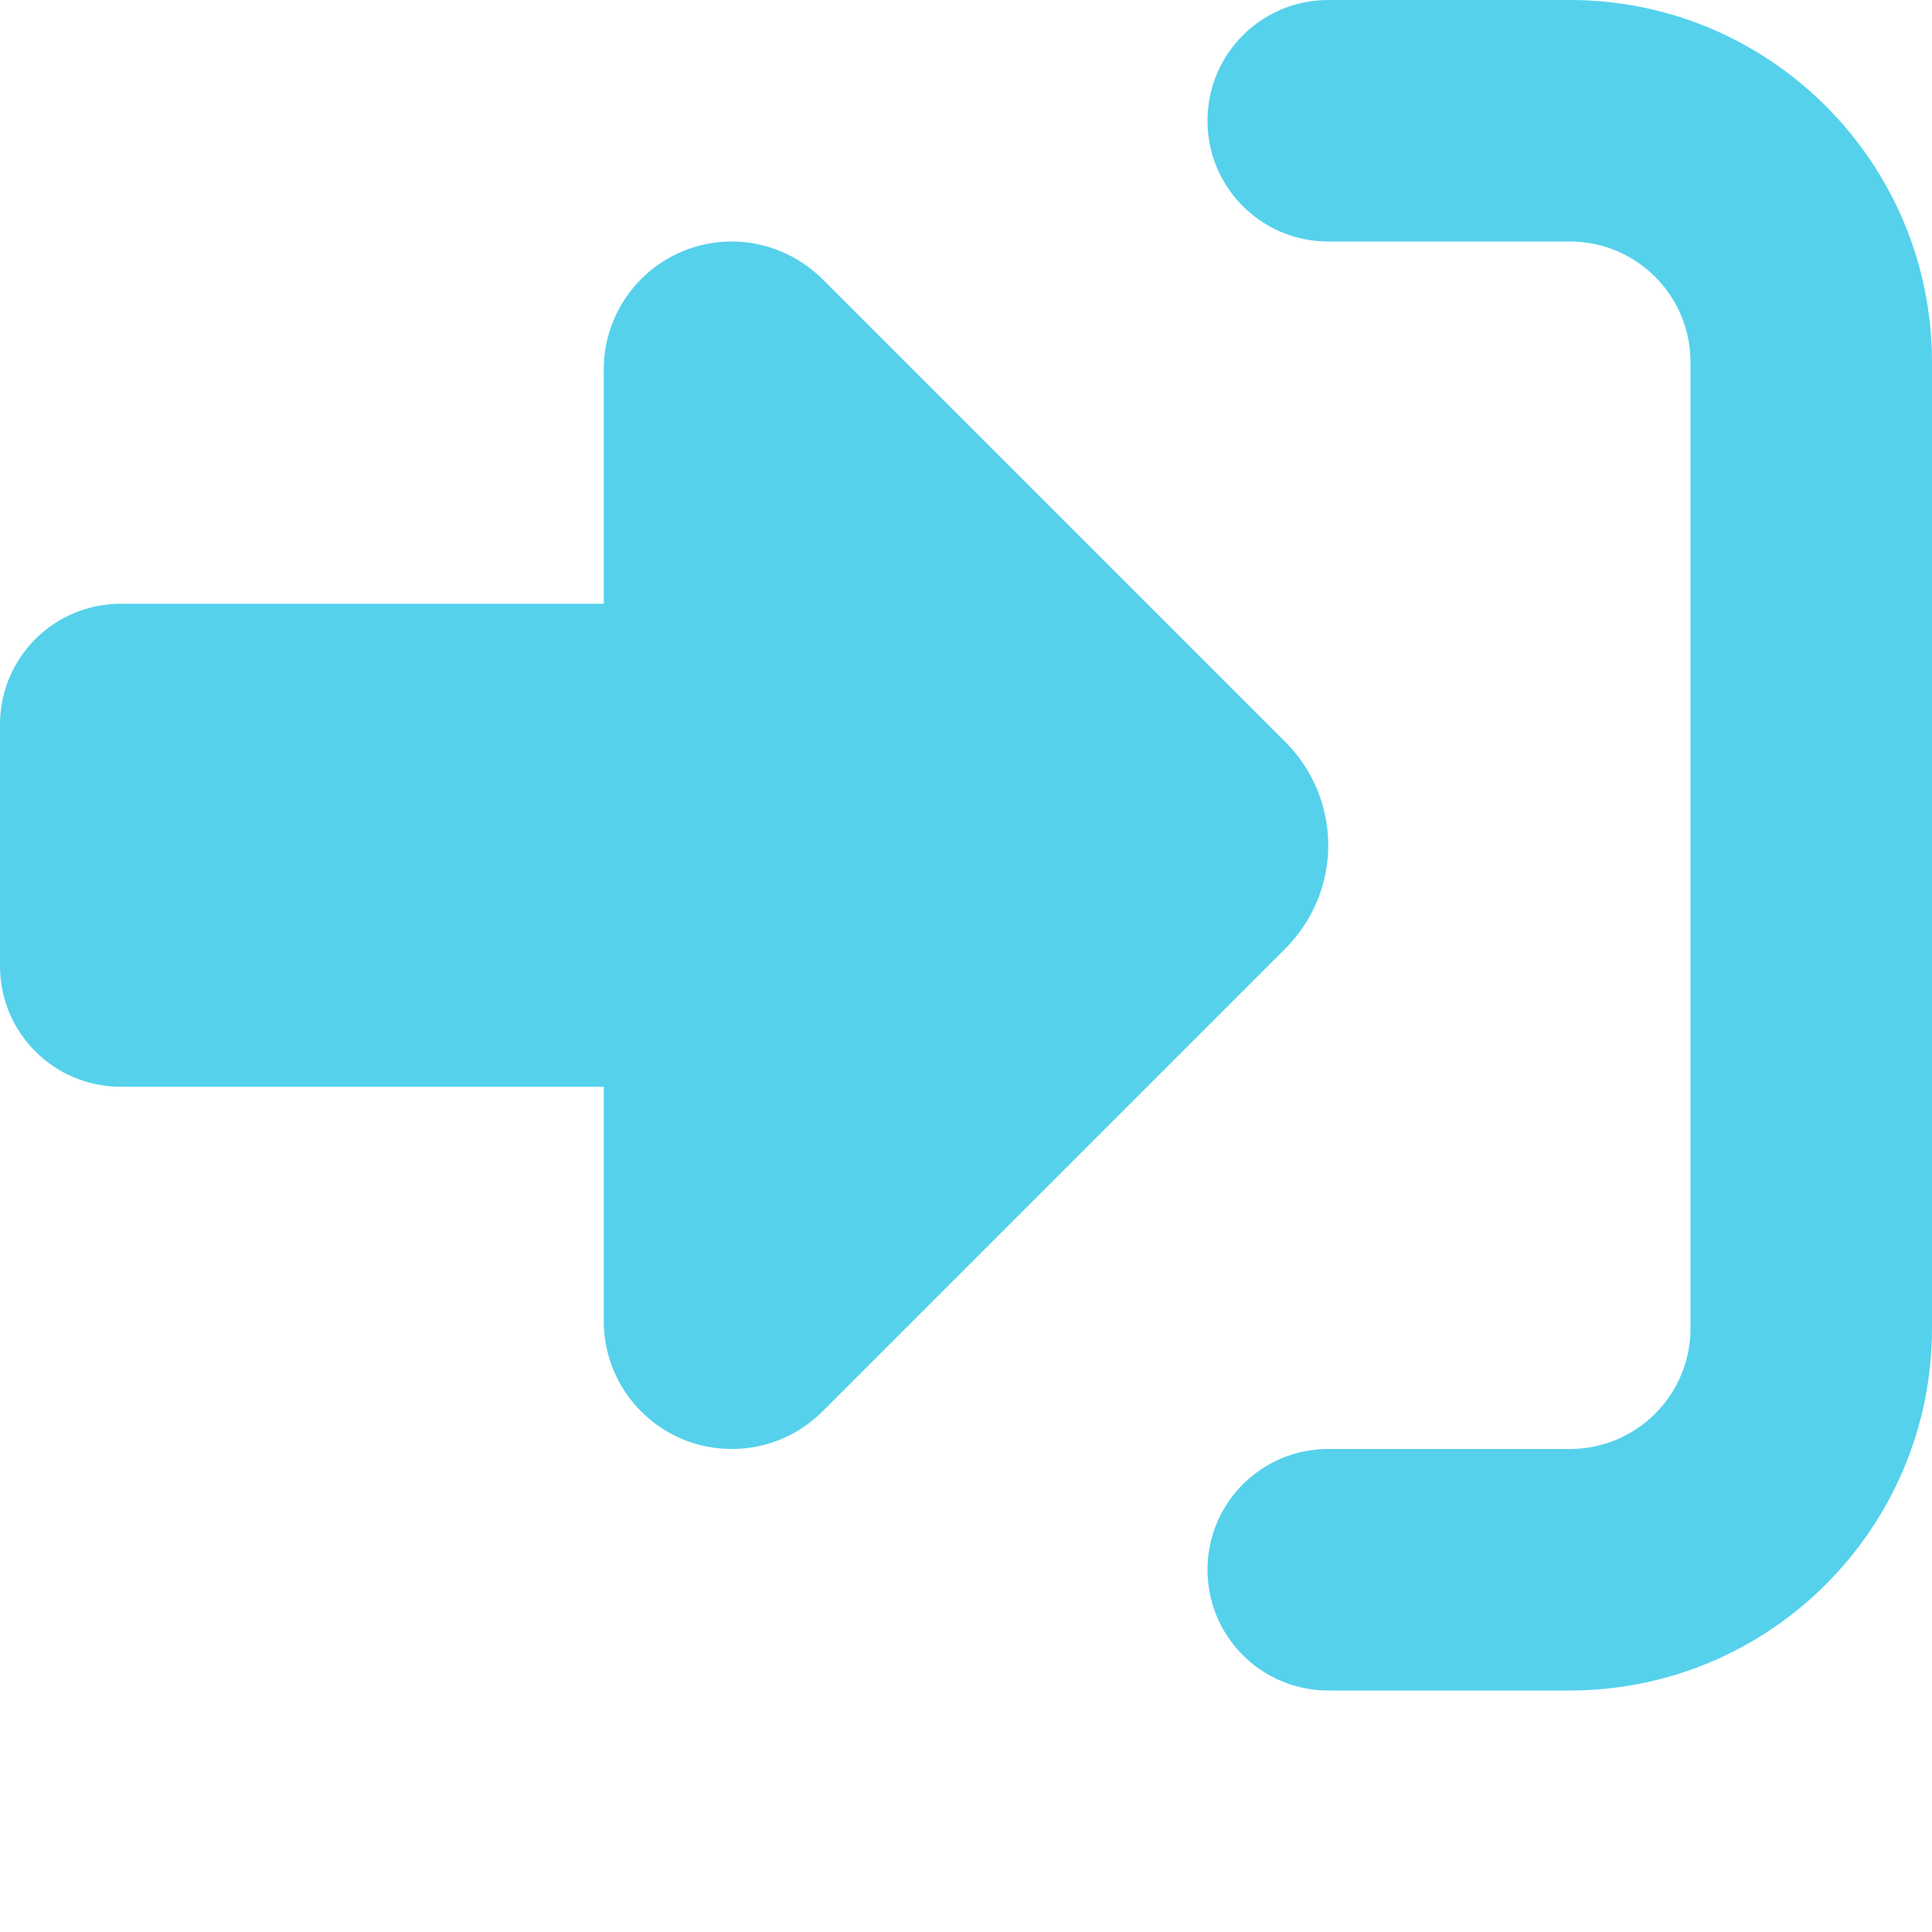
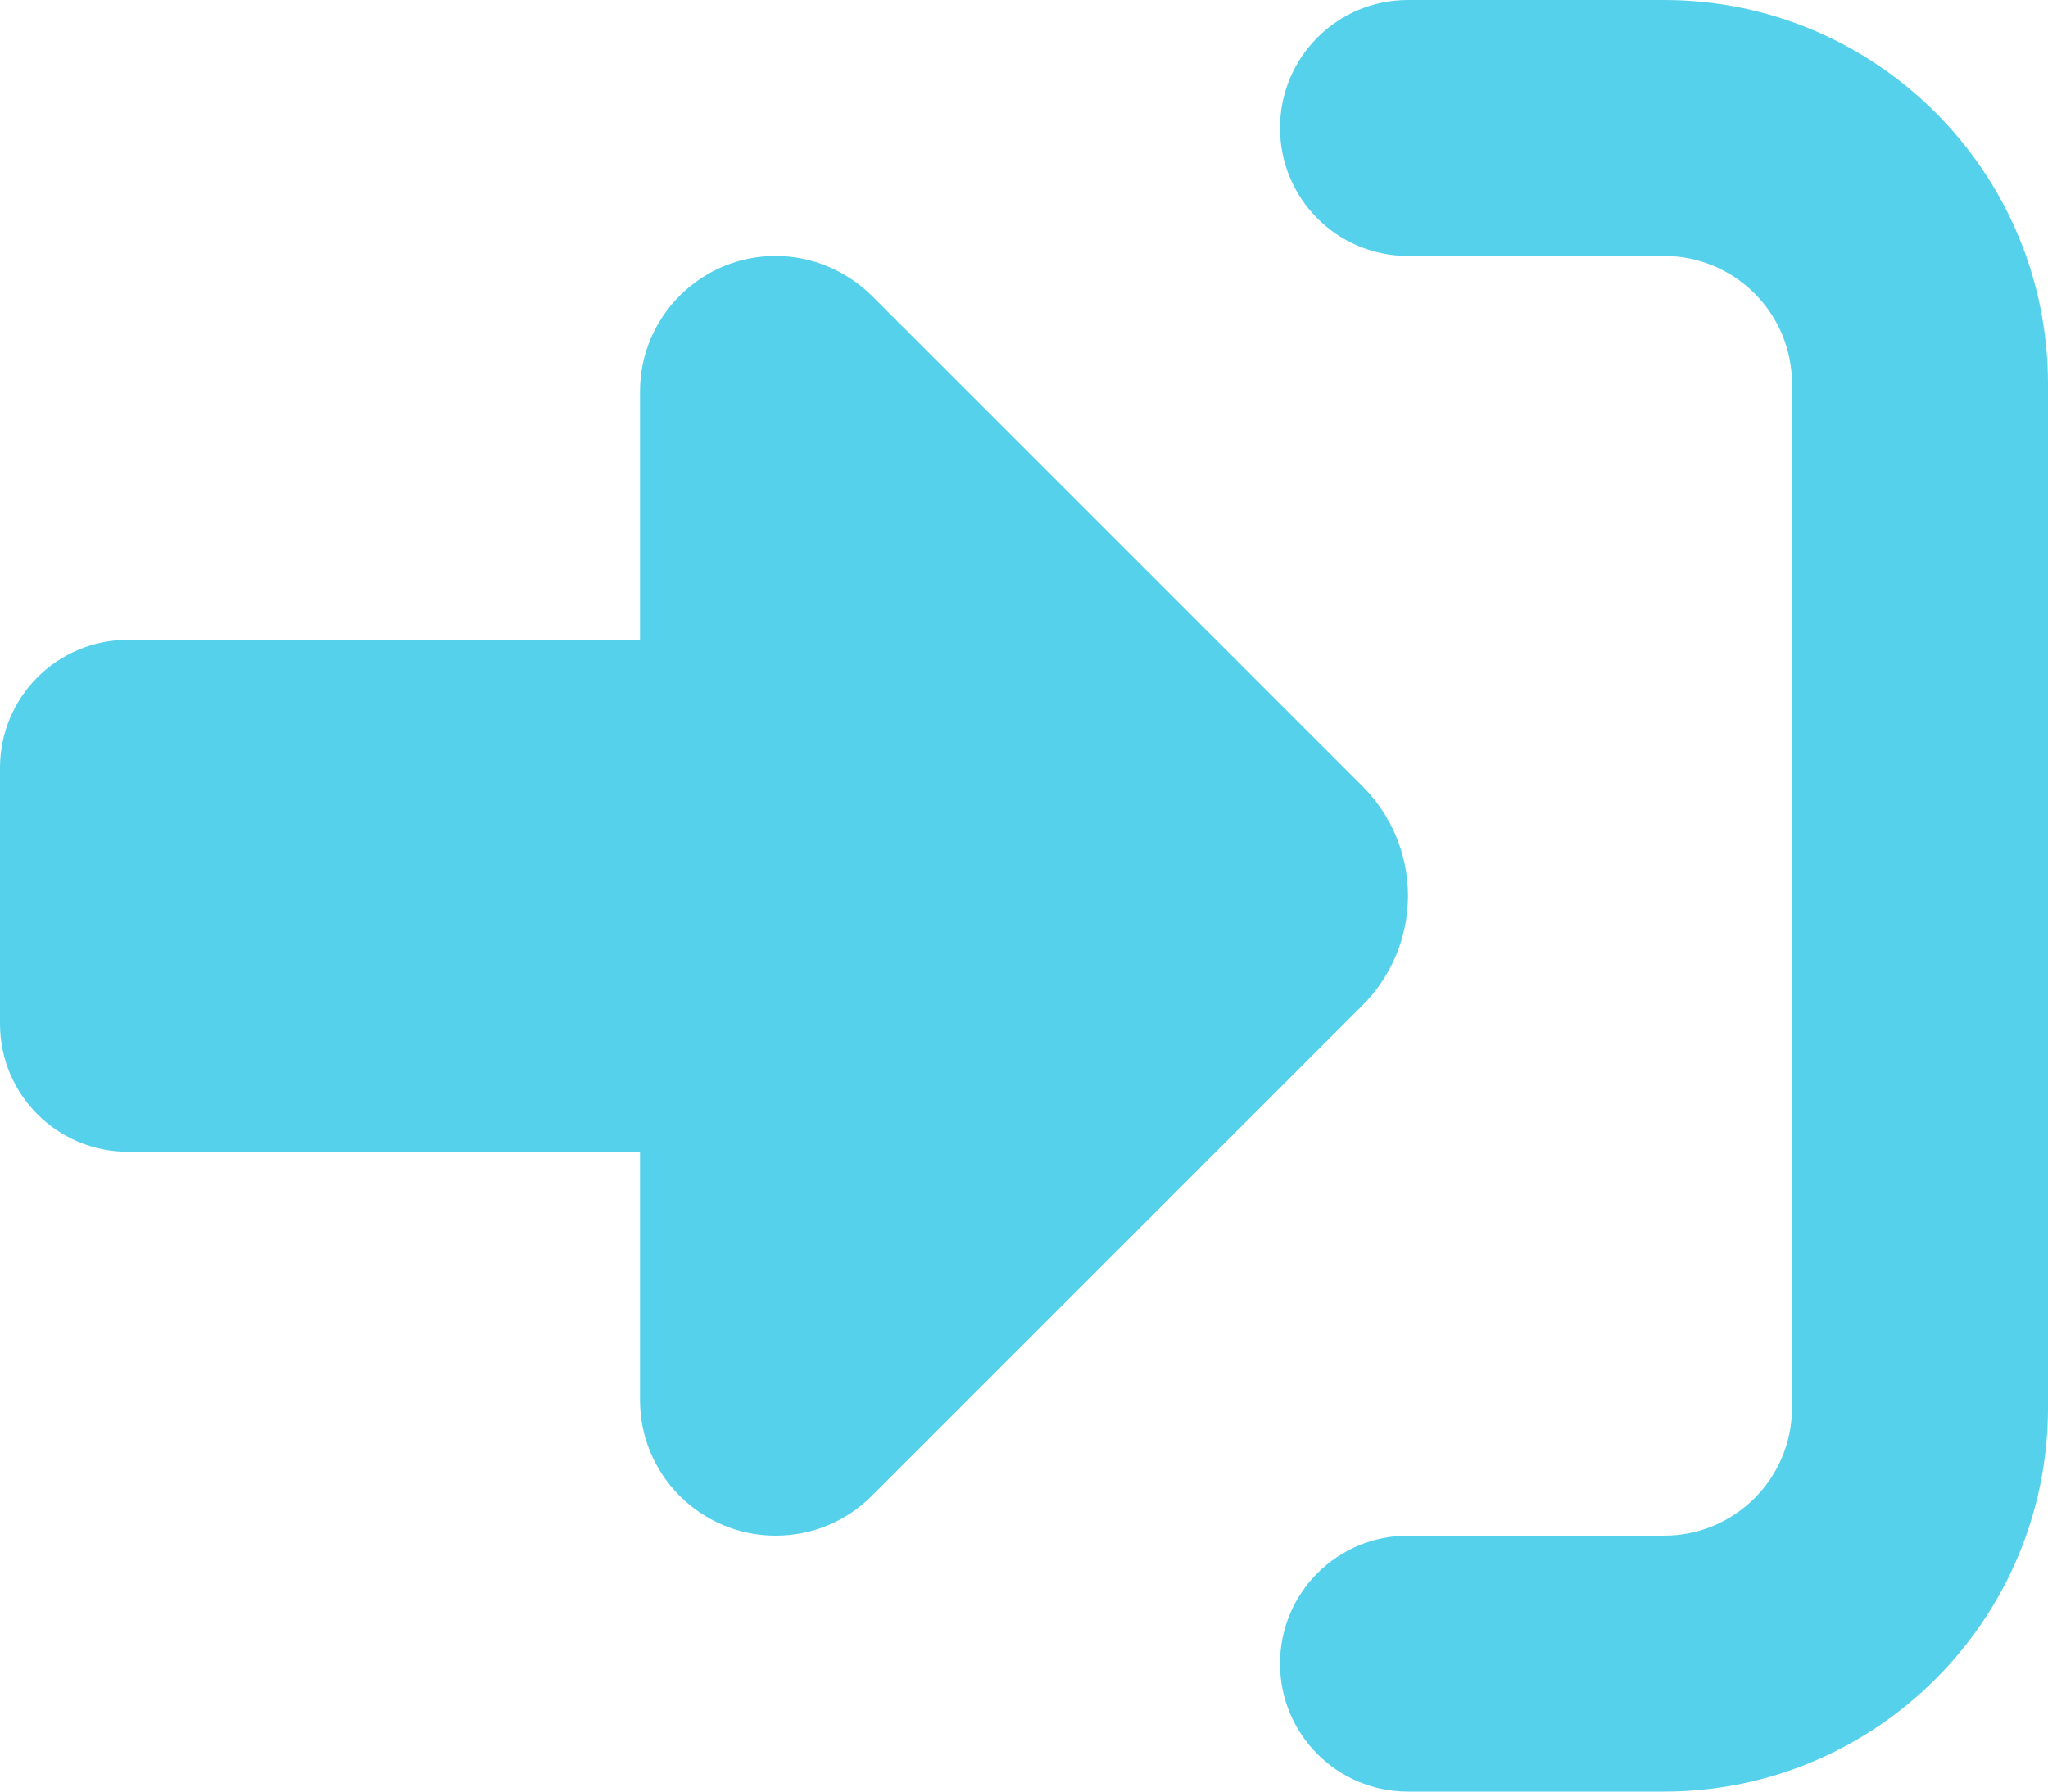
- <svg xmlns="http://www.w3.org/2000/svg" viewBox="0 0 16 16">
+ <svg xmlns="http://www.w3.org/2000/svg" viewBox="0 0 16 14">
  <path d="M 6.809 2.309 L 10.647 6.147 C 10.872 6.372 11 6.681 11 7 C 11 7.319 10.872 7.628 10.647 7.853 L 6.809 11.691 C 6.609 11.891 6.341 12 6.059 12 C 5.475 12 5 11.525 5 10.941 L 5 9 L 1 9 C 0.447 9 0 8.553 0 8 L 0 6 C 0 5.447 0.447 5 1 5 L 5 5 L 5 3.059 C 5 2.475 5.475 2 6.059 2 C 6.341 2 6.609 2.113 6.809 2.309 Z M 11 12 L 13 12 C 13.553 12 14 11.553 14 11 L 14 3 C 14 2.447 13.553 2 13 2 L 11 2 C 10.447 2 10 1.553 10 1 C 10 0.447 10.447 0 11 0 L 13 0 C 14.656 0 16 1.344 16 3 L 16 11 C 16 12.656 14.656 14 13 14 L 11 14 C 10.447 14 10 13.553 10 13 C 10 12.447 10.447 12 11 12 Z" style="fill: rgb(85, 209, 236);" />
</svg>
